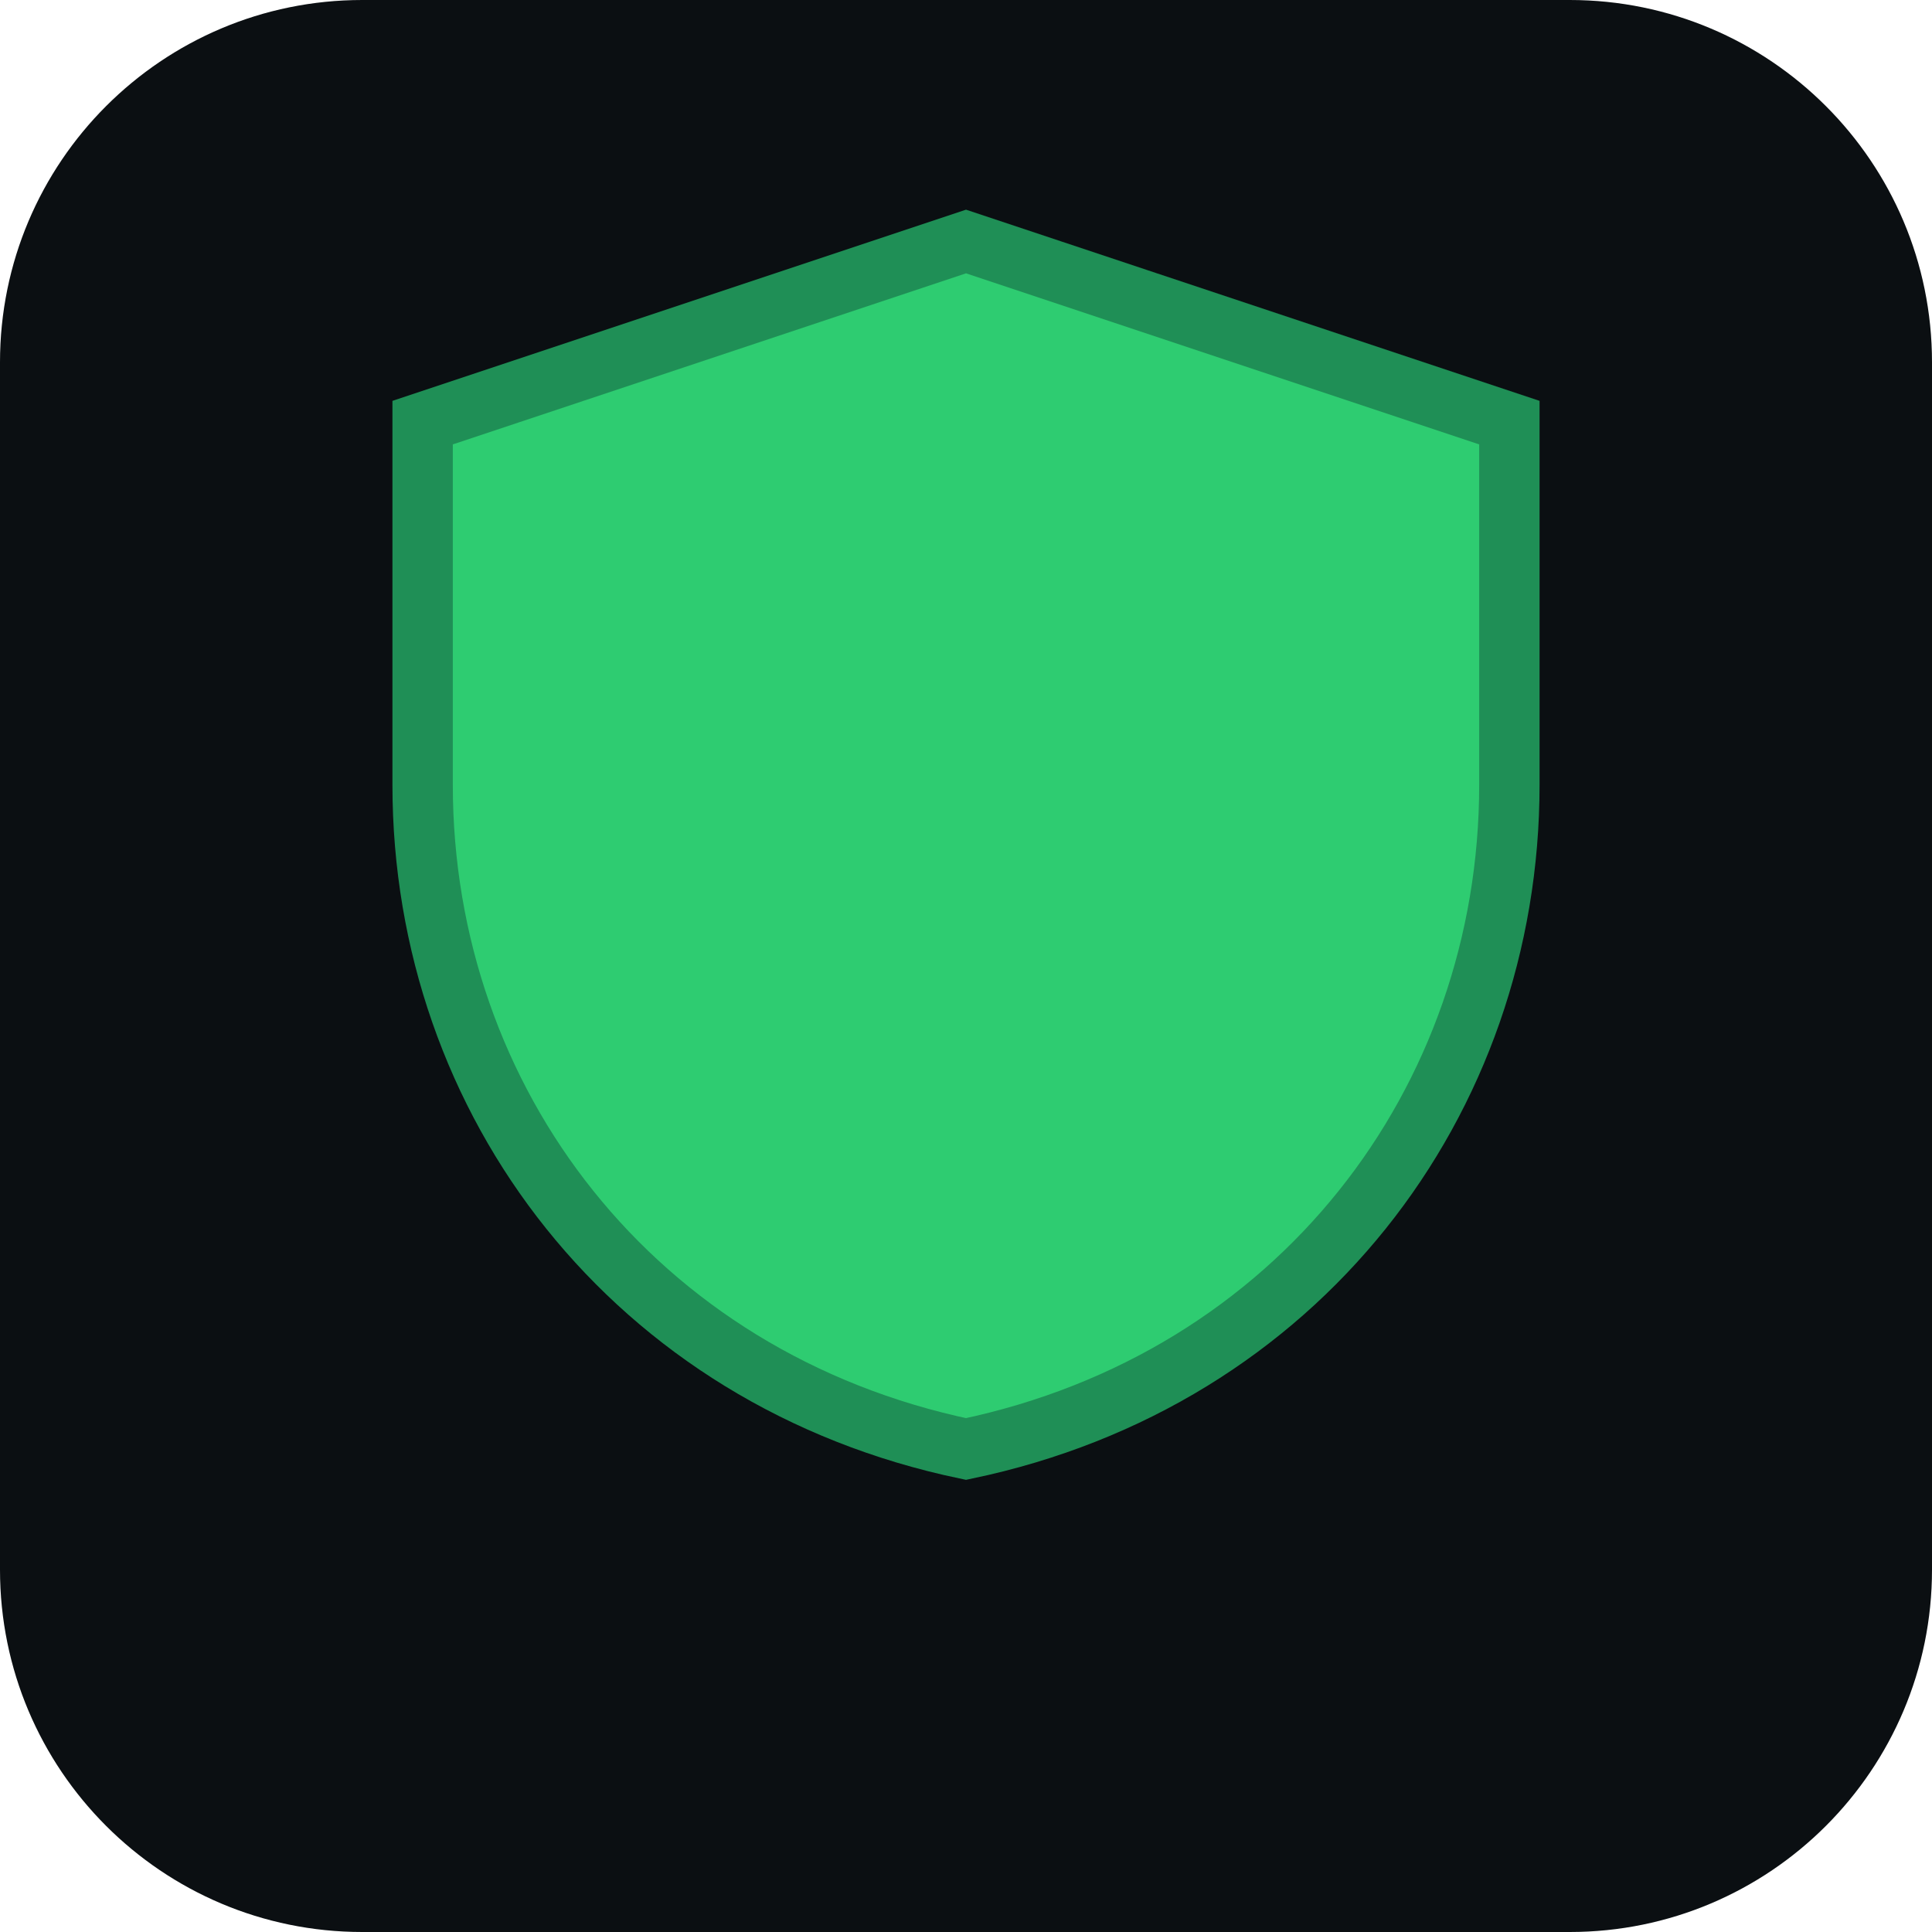
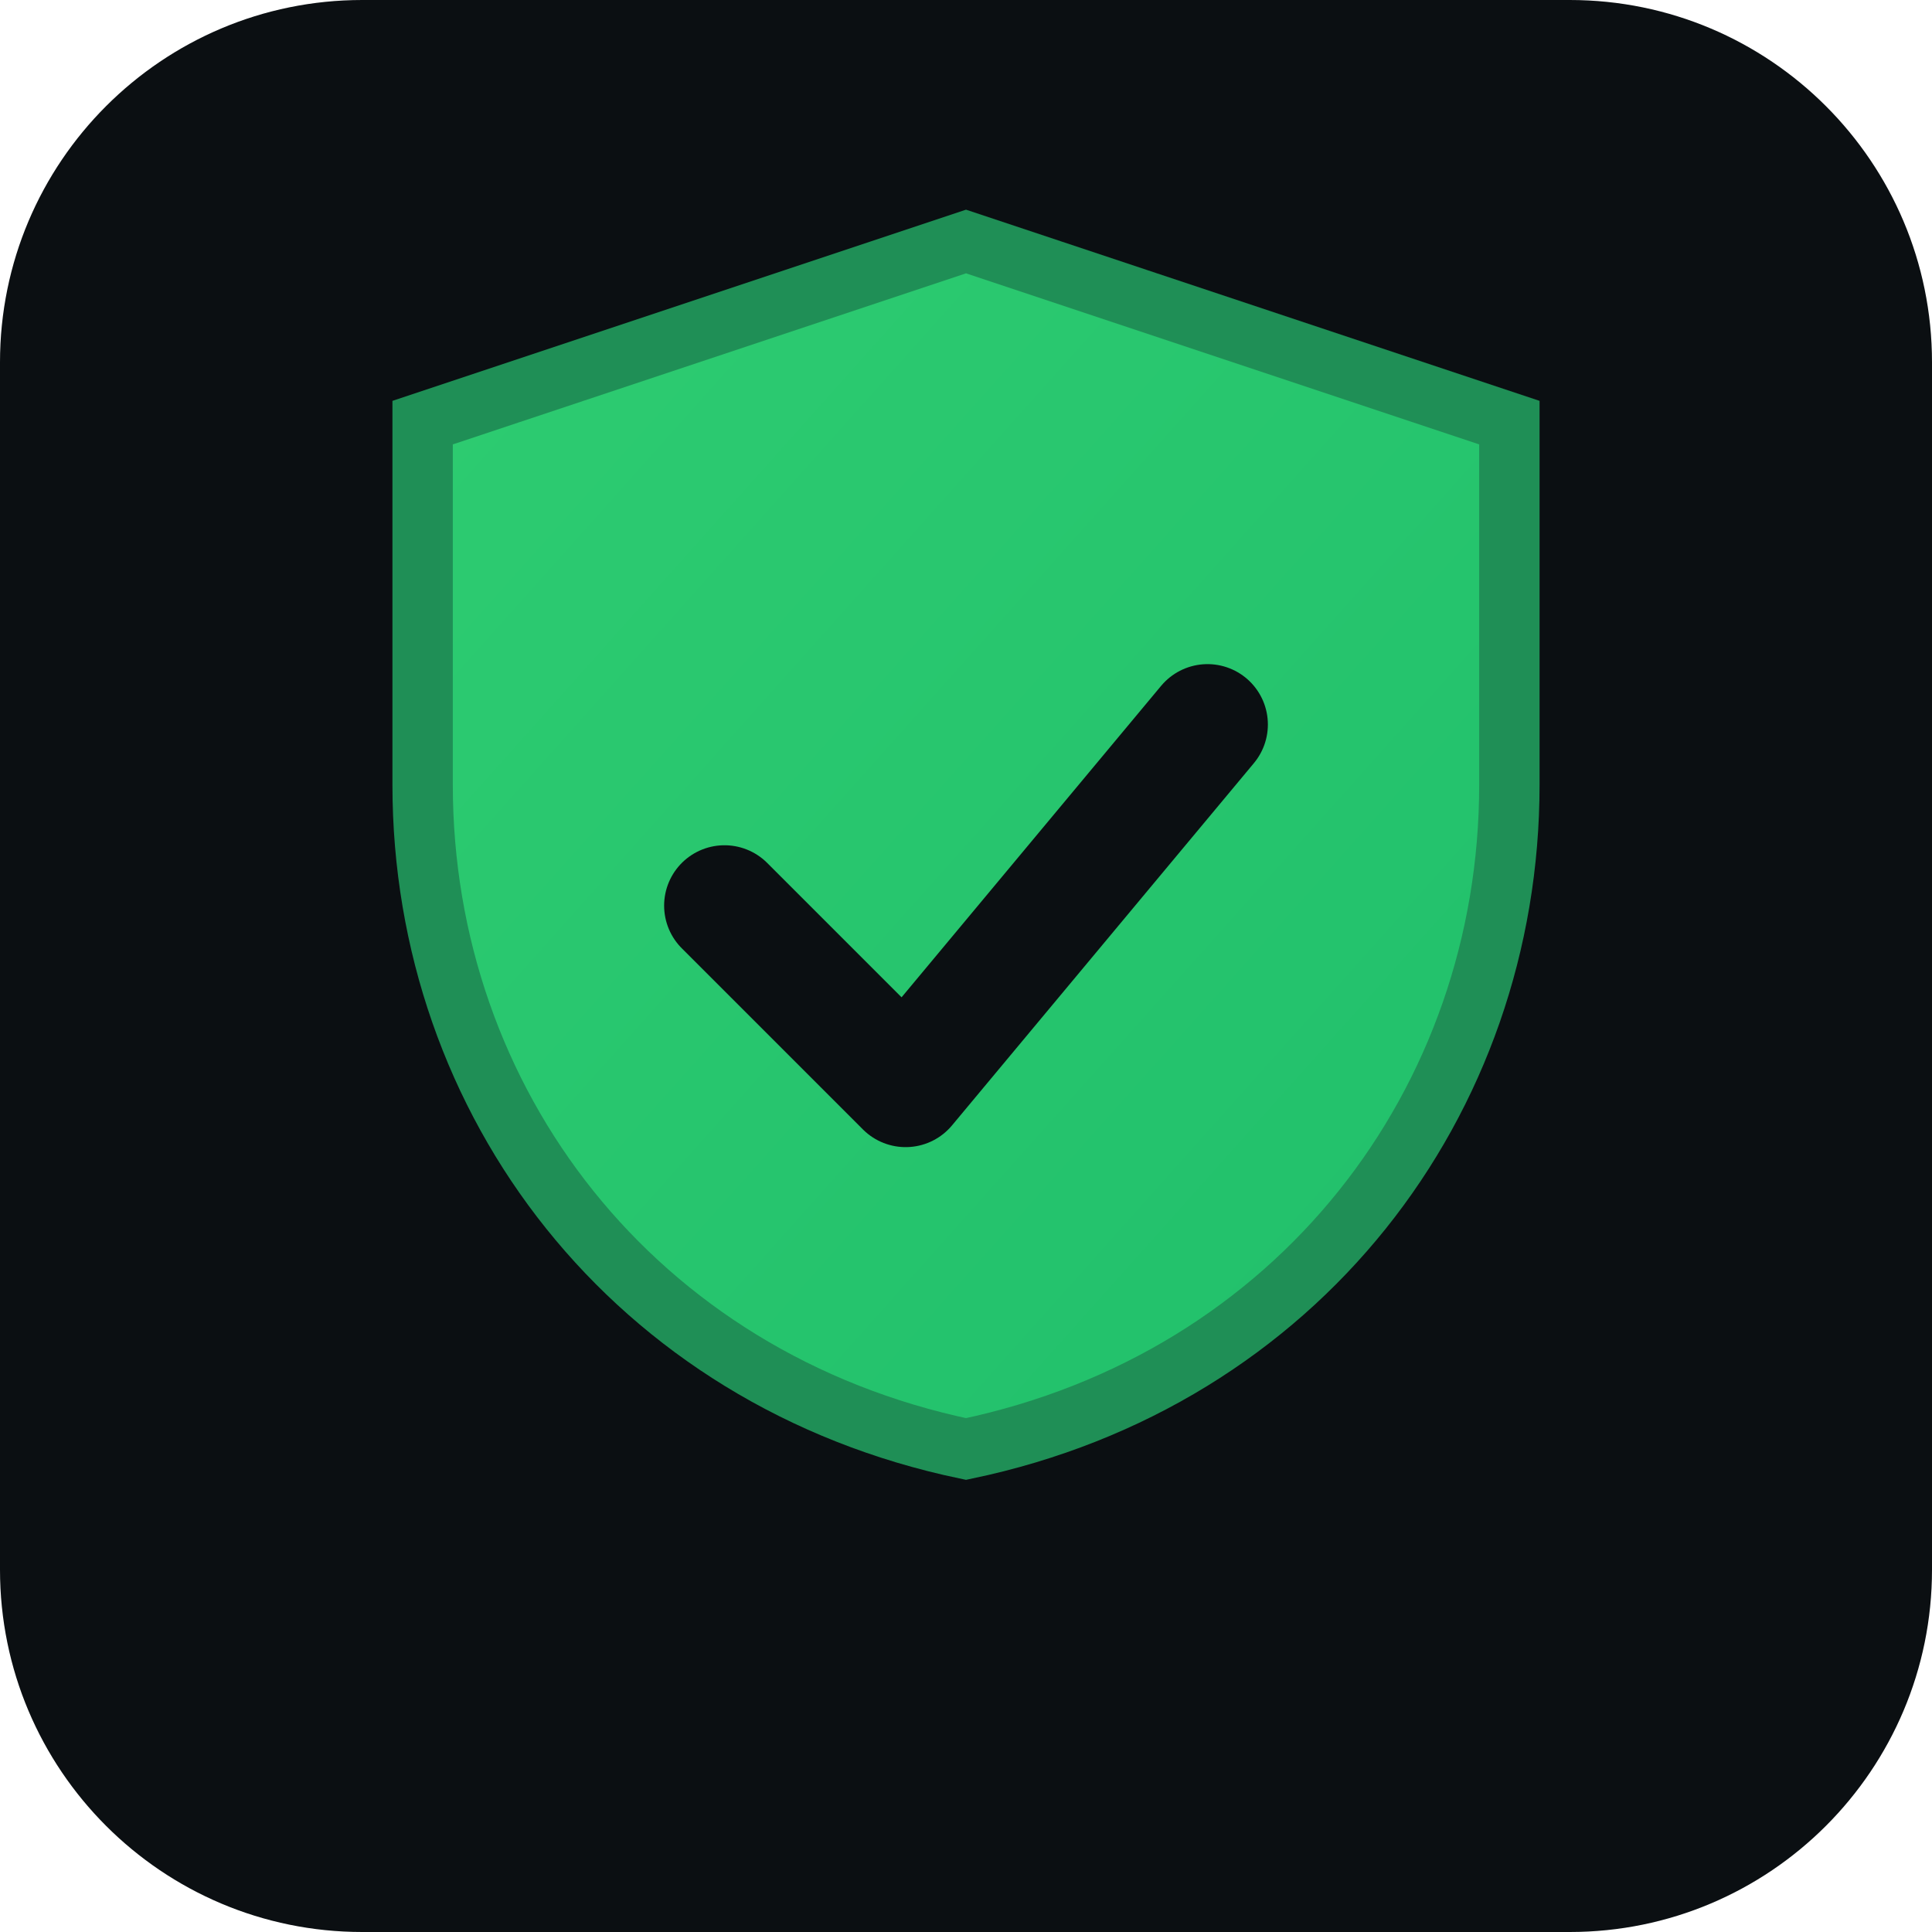
<svg xmlns="http://www.w3.org/2000/svg" viewBox="0 0 64 64">
+   <defs>
+     <linearGradient id="g" x1="0" y1="0" x2="1" y2="1">
+       <stop offset="0" stop-color="#2ecc71" />
+       <stop offset="1" stop-color="#20bf6b" />
+     </linearGradient>
+   </defs>
  <rect width="64" height="64" rx="12" fill="#0b0f12" />
-   <path d="M32 8l18 6v12c0 10.5-7 19.7-18 22-11-2.3-18-11.5-18-22V14l18-6z" fill="#2ecc71" stroke="#1f8f56" stroke-width="2" />
+   <path d="M32 8l18 6v12c0 10.5-7 19.7-18 22-11-2.3-18-11.5-18-22V14l18-6z" fill="url(#g)" stroke="#1f8f56" stroke-width="2" />
+   <path d="M24 30l6 6 10-12" fill="none" stroke="#0b0f12" stroke-width="4" stroke-linecap="round" stroke-linejoin="round" />
</svg>
